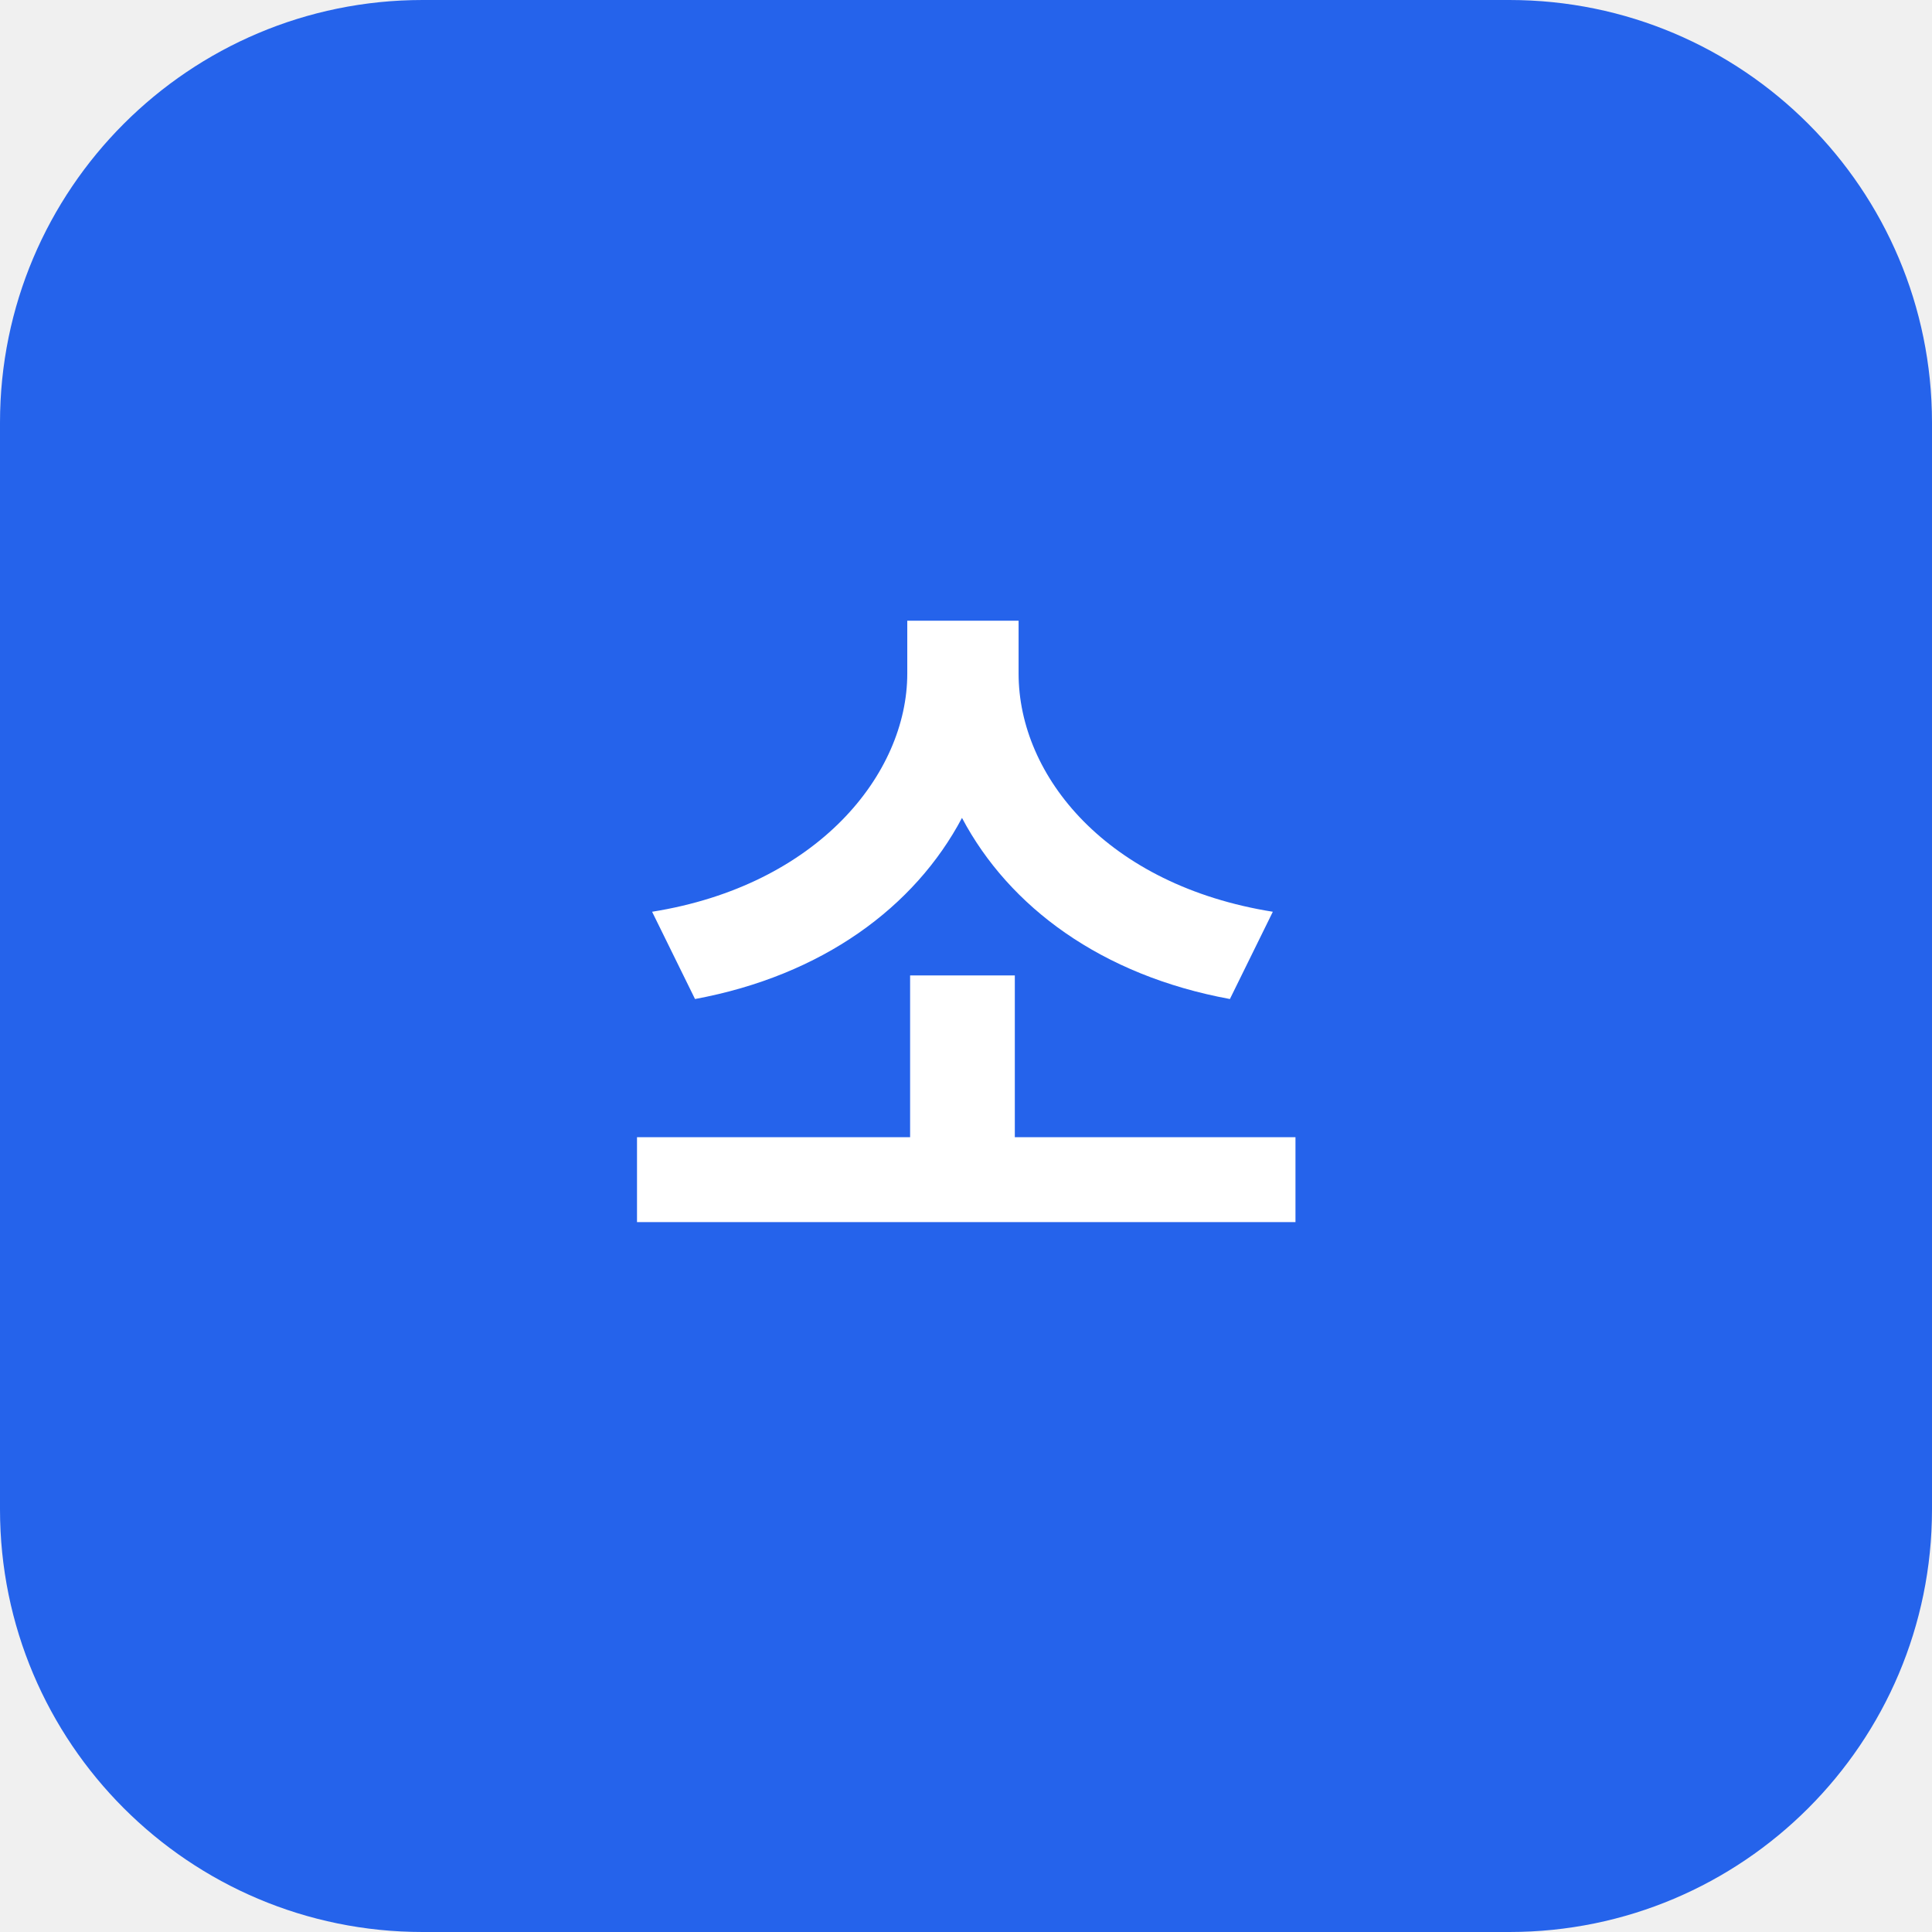
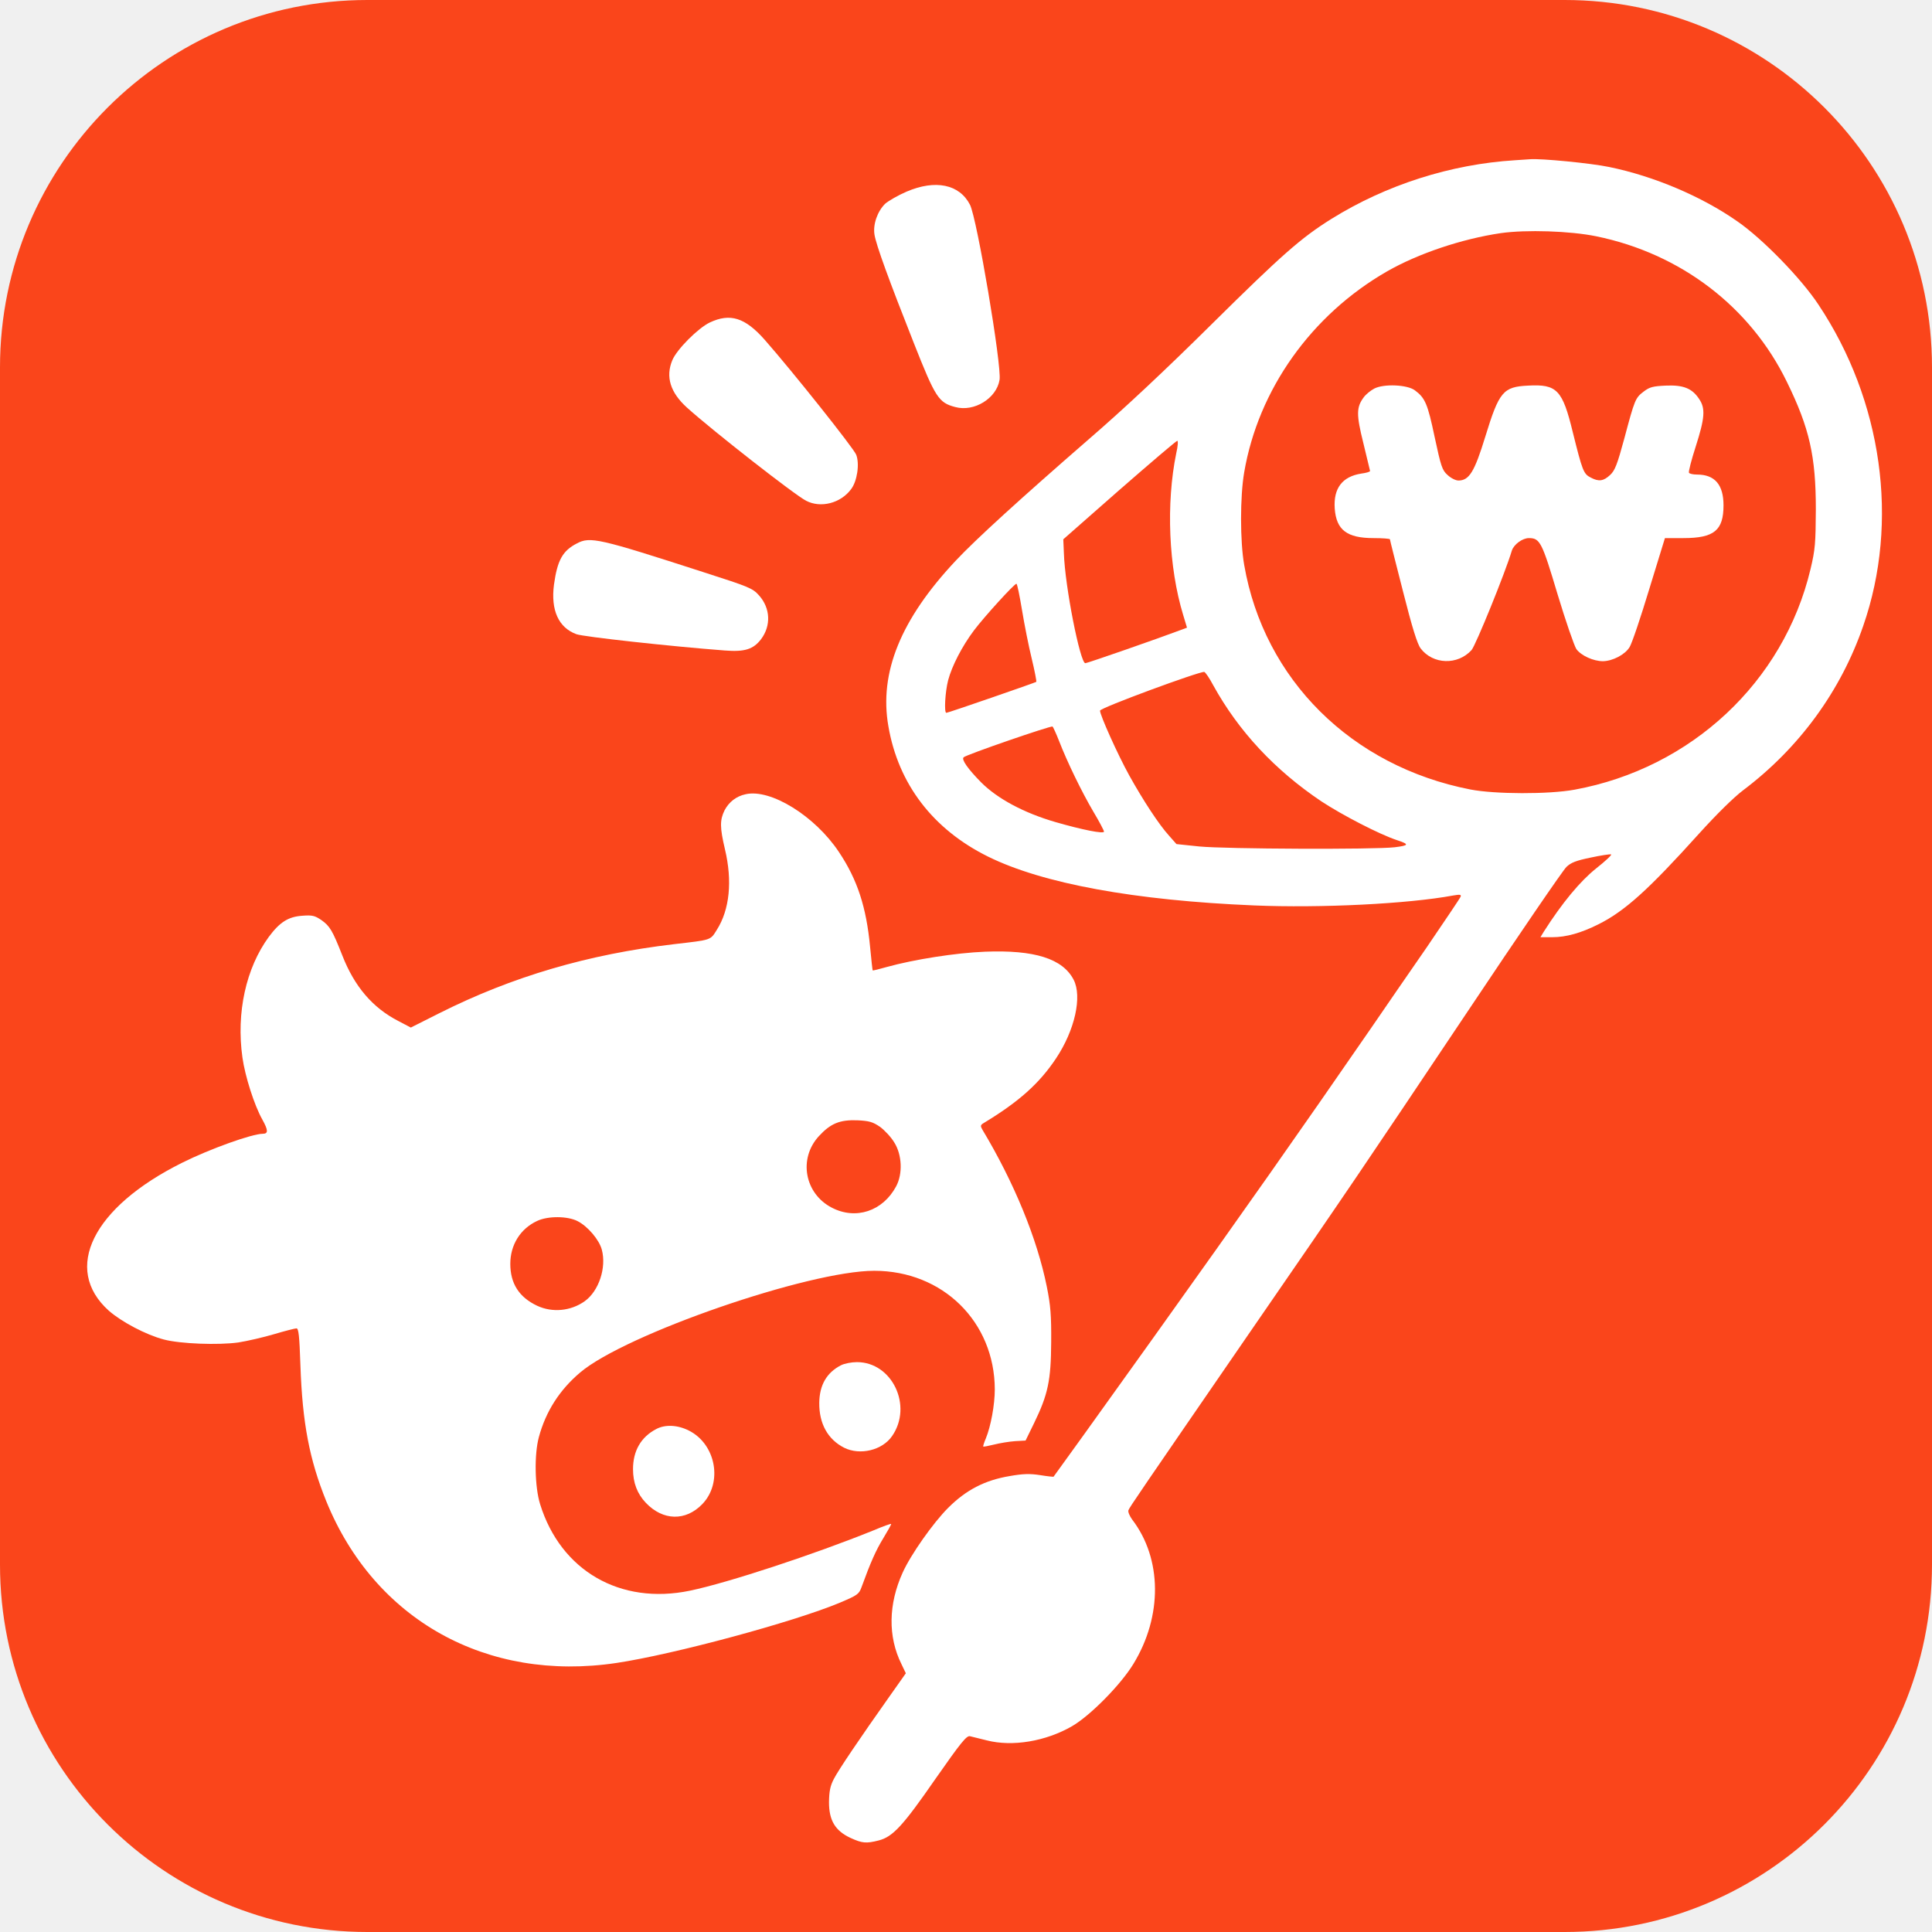
- <svg xmlns="http://www.w3.org/2000/svg" viewBox="0 0 64 64">
-   <rect width="64" height="64" rx="14" fill="#2563eb" />
-   <text x="32" y="41" text-anchor="middle" font-family="system-ui, sans-serif" font-size="26" font-weight="700" fill="#fff">소</text>
+ <svg xmlns="http://www.w3.org/2000/svg" viewBox="0 0 973 973" width="973" height="973">
+   <rect width="973" height="973" rx="185" fill="#fa451b" />
+   <g transform="translate(0,973) scale(0.1,-0.1)" fill="#ffffff">
+     <path d="M7630 8923 c-324 -20 -649 -124 -924 -295 -154 -96 -252 -183 -601 -528 -230 -228 -444 -429 -625 -585 -337 -293 -566 -501 -667 -609 -277 -295 -386 -564 -339 -833 50 -292 225 -520 502 -657 275 -136 739 -221 1341 -246 335 -14 775 8 1001 50 35 6 42 5 38 -6 -3 -8 -81 -123 -172 -257 -92 -133 -217 -314 -277 -402 -369 -535 -632 -909 -1097 -1560 -271 -379 -493 -688 -504 -702 -1 -1 -32 2 -68 8 -52 8 -86 7 -154 -5 -125 -21 -219 -70 -309 -160 -75 -75 -188 -235 -229 -326 -72 -159 -75 -322 -6 -461 l22 -46 -84 -119 c-145 -205 -255 -367 -279 -414 -18 -35 -23 -61 -24 -116 0 -92 31 -144 108 -180 59 -27 79 -29 142 -13 71 18 122 73 286 310 128 183 157 219 174 215 11 -3 49 -12 85 -21 129 -33 297 -5 430 72 92 54 244 208 308 313 147 240 145 530 -6 727 -13 18 -22 39 -19 47 6 16 53 84 608 891 518 751 566 823 1103 1625 255 382 478 708 495 724 23 22 49 32 122 47 51 11 97 18 103 16 5 -2 -29 -34 -76 -71 -80 -64 -170 -172 -263 -318 l-17 -28 59 0 c71 0 145 21 233 65 134 67 253 175 508 458 87 96 174 182 222 218 281 212 491 499 604 828 182 524 96 1134 -226 1617 -87 132 -282 332 -408 419 -180 126 -421 228 -646 274 -90 19 -347 44 -399 39 -11 -1 -45 -3 -75 -5z m409 -383 c425 -87 777 -355 961 -735 113 -231 145 -373 145 -640 -1 -170 -3 -202 -27 -302 -135 -567 -600 -1002 -1188 -1110 -131 -24 -402 -23 -525 1 -599 117 -1039 554 -1139 1131 -21 119 -21 344 0 466 71 417 338 793 719 1012 157 90 377 164 574 193 128 18 348 11 480 -16z m-2115 -1092 c-52 -253 -39 -574 35 -816 l19 -63 -21 -8 c-122 -46 -481 -171 -491 -171 -26 0 -103 388 -108 554 l-3 70 282 248 c156 136 287 248 292 248 5 0 3 -28 -5 -62z m-777 -790 c12 -73 34 -184 49 -245 15 -62 25 -115 23 -117 -5 -4 -444 -156 -453 -156 -12 0 -6 106 9 164 19 72 70 171 130 251 52 69 203 235 214 235 4 0 16 -60 28 -132z m963 -379 c128 -232 311 -428 545 -585 105 -69 292 -166 380 -195 64 -21 62 -27 -11 -36 -104 -12 -851 -9 -984 4 l-115 12 -38 43 c-50 55 -130 177 -200 303 -58 105 -147 303 -147 326 0 14 503 199 525 195 6 -2 26 -31 45 -67z m-777 -279 c43 -111 116 -260 173 -357 30 -50 54 -96 54 -101 0 -13 -110 9 -245 48 -158 46 -291 117 -374 200 -66 67 -100 115 -88 126 12 13 442 161 448 155 3 -3 18 -35 32 -71z" />
+     <path d="M6921 7773 c-19 -10 -43 -30 -53 -44 -37 -50 -38 -86 -2 -230 18 -74 33 -137 34 -141 0 -4 -20 -10 -44 -13 -96 -15 -141 -74 -134 -176 8 -108 61 -149 196 -149 45 0 82 -3 82 -6 0 -4 30 -122 66 -263 46 -182 72 -265 89 -287 62 -81 186 -85 256 -8 21 24 170 390 203 501 10 31 53 63 86 63 56 0 66 -21 144 -282 41 -136 84 -260 95 -277 24 -33 86 -61 134 -61 49 1 111 33 134 71 12 19 56 150 99 292 l79 257 93 0 c155 0 202 39 202 165 0 104 -44 155 -133 155 -20 0 -38 4 -41 9 -3 5 12 64 34 132 46 144 50 192 17 240 -35 53 -79 71 -168 67 -64 -3 -81 -7 -111 -30 -42 -32 -45 -39 -98 -238 -35 -129 -47 -160 -71 -182 -33 -31 -57 -35 -98 -13 -36 18 -42 35 -90 228 -52 214 -80 243 -225 235 -126 -6 -146 -30 -216 -258 -54 -176 -81 -220 -135 -220 -14 0 -38 12 -55 28 -27 24 -33 43 -65 192 -35 167 -48 196 -99 234 -38 29 -157 34 -205 9z" />
+     <path d="M4566 8765 c-44 -19 -92 -47 -108 -61 -39 -38 -62 -104 -54 -155 8 -52 73 -230 198 -546 109 -276 125 -301 209 -323 95 -26 208 44 223 137 12 69 -114 815 -149 882 -53 103 -174 128 -319 66z" />
+     <path d="M3575 8106 c-59 -28 -166 -135 -189 -190 -35 -84 -10 -163 74 -239 130 -117 544 -441 600 -469 73 -38 173 -13 226 58 31 40 44 128 26 174 -13 33 -321 420 -461 579 -99 112 -174 135 -276 87z" />
+     <path d="M2905 6993 c-72 -37 -98 -85 -115 -207 -17 -129 23 -217 113 -250 36 -13 471 -61 747 -82 101 -8 144 6 183 57 51 68 47 156 -10 220 -33 37 -49 43 -282 118 -526 170 -569 180 -636 144z" />
+     <path d="M3755 5730 c-47 -10 -84 -39 -106 -81 -24 -49 -24 -86 2 -196 38 -159 24 -304 -41 -406 -33 -53 -25 -50 -215 -72 -433 -51 -815 -163 -1183 -348 l-143 -72 -63 33 c-130 67 -221 174 -282 330 -50 127 -63 148 -105 178 -34 23 -46 26 -98 22 -69 -5 -112 -32 -167 -106 -115 -157 -165 -382 -133 -608 13 -94 60 -241 100 -312 30 -54 31 -72 2 -72 -53 0 -266 -76 -406 -146 -450 -224 -604 -534 -369 -745 64 -56 186 -121 277 -145 83 -22 274 -29 375 -15 45 7 127 26 181 42 54 16 105 29 112 29 11 0 15 -38 20 -187 10 -289 45 -473 130 -683 243 -598 808 -913 1462 -815 287 43 892 206 1126 304 87 37 95 42 108 78 45 124 73 187 110 247 23 38 41 70 39 71 -2 2 -41 -12 -88 -32 -299 -121 -733 -264 -925 -304 -351 -73 -651 100 -755 436 -27 87 -30 250 -6 338 35 129 104 237 208 325 228 193 1151 512 1481 512 345 0 606 -257 607 -597 0 -78 -20 -186 -45 -247 -9 -21 -15 -40 -13 -41 2 -2 26 3 55 10 28 7 75 15 105 17 l53 3 43 88 c70 144 85 215 86 407 1 135 -3 186 -22 280 -49 243 -165 525 -324 790 -11 19 -11 24 6 34 177 107 280 199 364 325 95 142 133 312 89 397 -55 106 -197 151 -447 141 -147 -6 -357 -39 -494 -77 -39 -11 -70 -19 -71 -17 -1 1 -7 54 -13 118 -19 201 -64 339 -157 478 -120 181 -344 320 -470 291z m677 -1675 c23 -17 56 -52 72 -79 39 -62 43 -158 9 -221 -67 -125 -203 -170 -324 -107 -137 71 -169 247 -65 360 59 64 105 83 193 80 61 -3 78 -8 115 -33z m-1523 -475 c51 -26 109 -94 122 -144 24 -90 -15 -208 -86 -259 -70 -50 -163 -59 -240 -23 -91 43 -135 112 -135 211 0 96 51 177 135 216 55 26 154 25 204 -1z" />
+     <path d="M4235 2854 c-72 -37 -108 -100 -109 -189 -1 -105 43 -184 125 -226 80 -40 193 -13 242 59 105 152 0 372 -177 372 -28 0 -64 -7 -81 -16z" />
+     <path d="M3305 2533 c-77 -40 -117 -110 -117 -202 0 -68 21 -124 65 -170 86 -90 200 -93 284 -6 104 108 69 301 -67 370 -57 29 -120 32 -165 8z" />
+   </g>
</svg>
